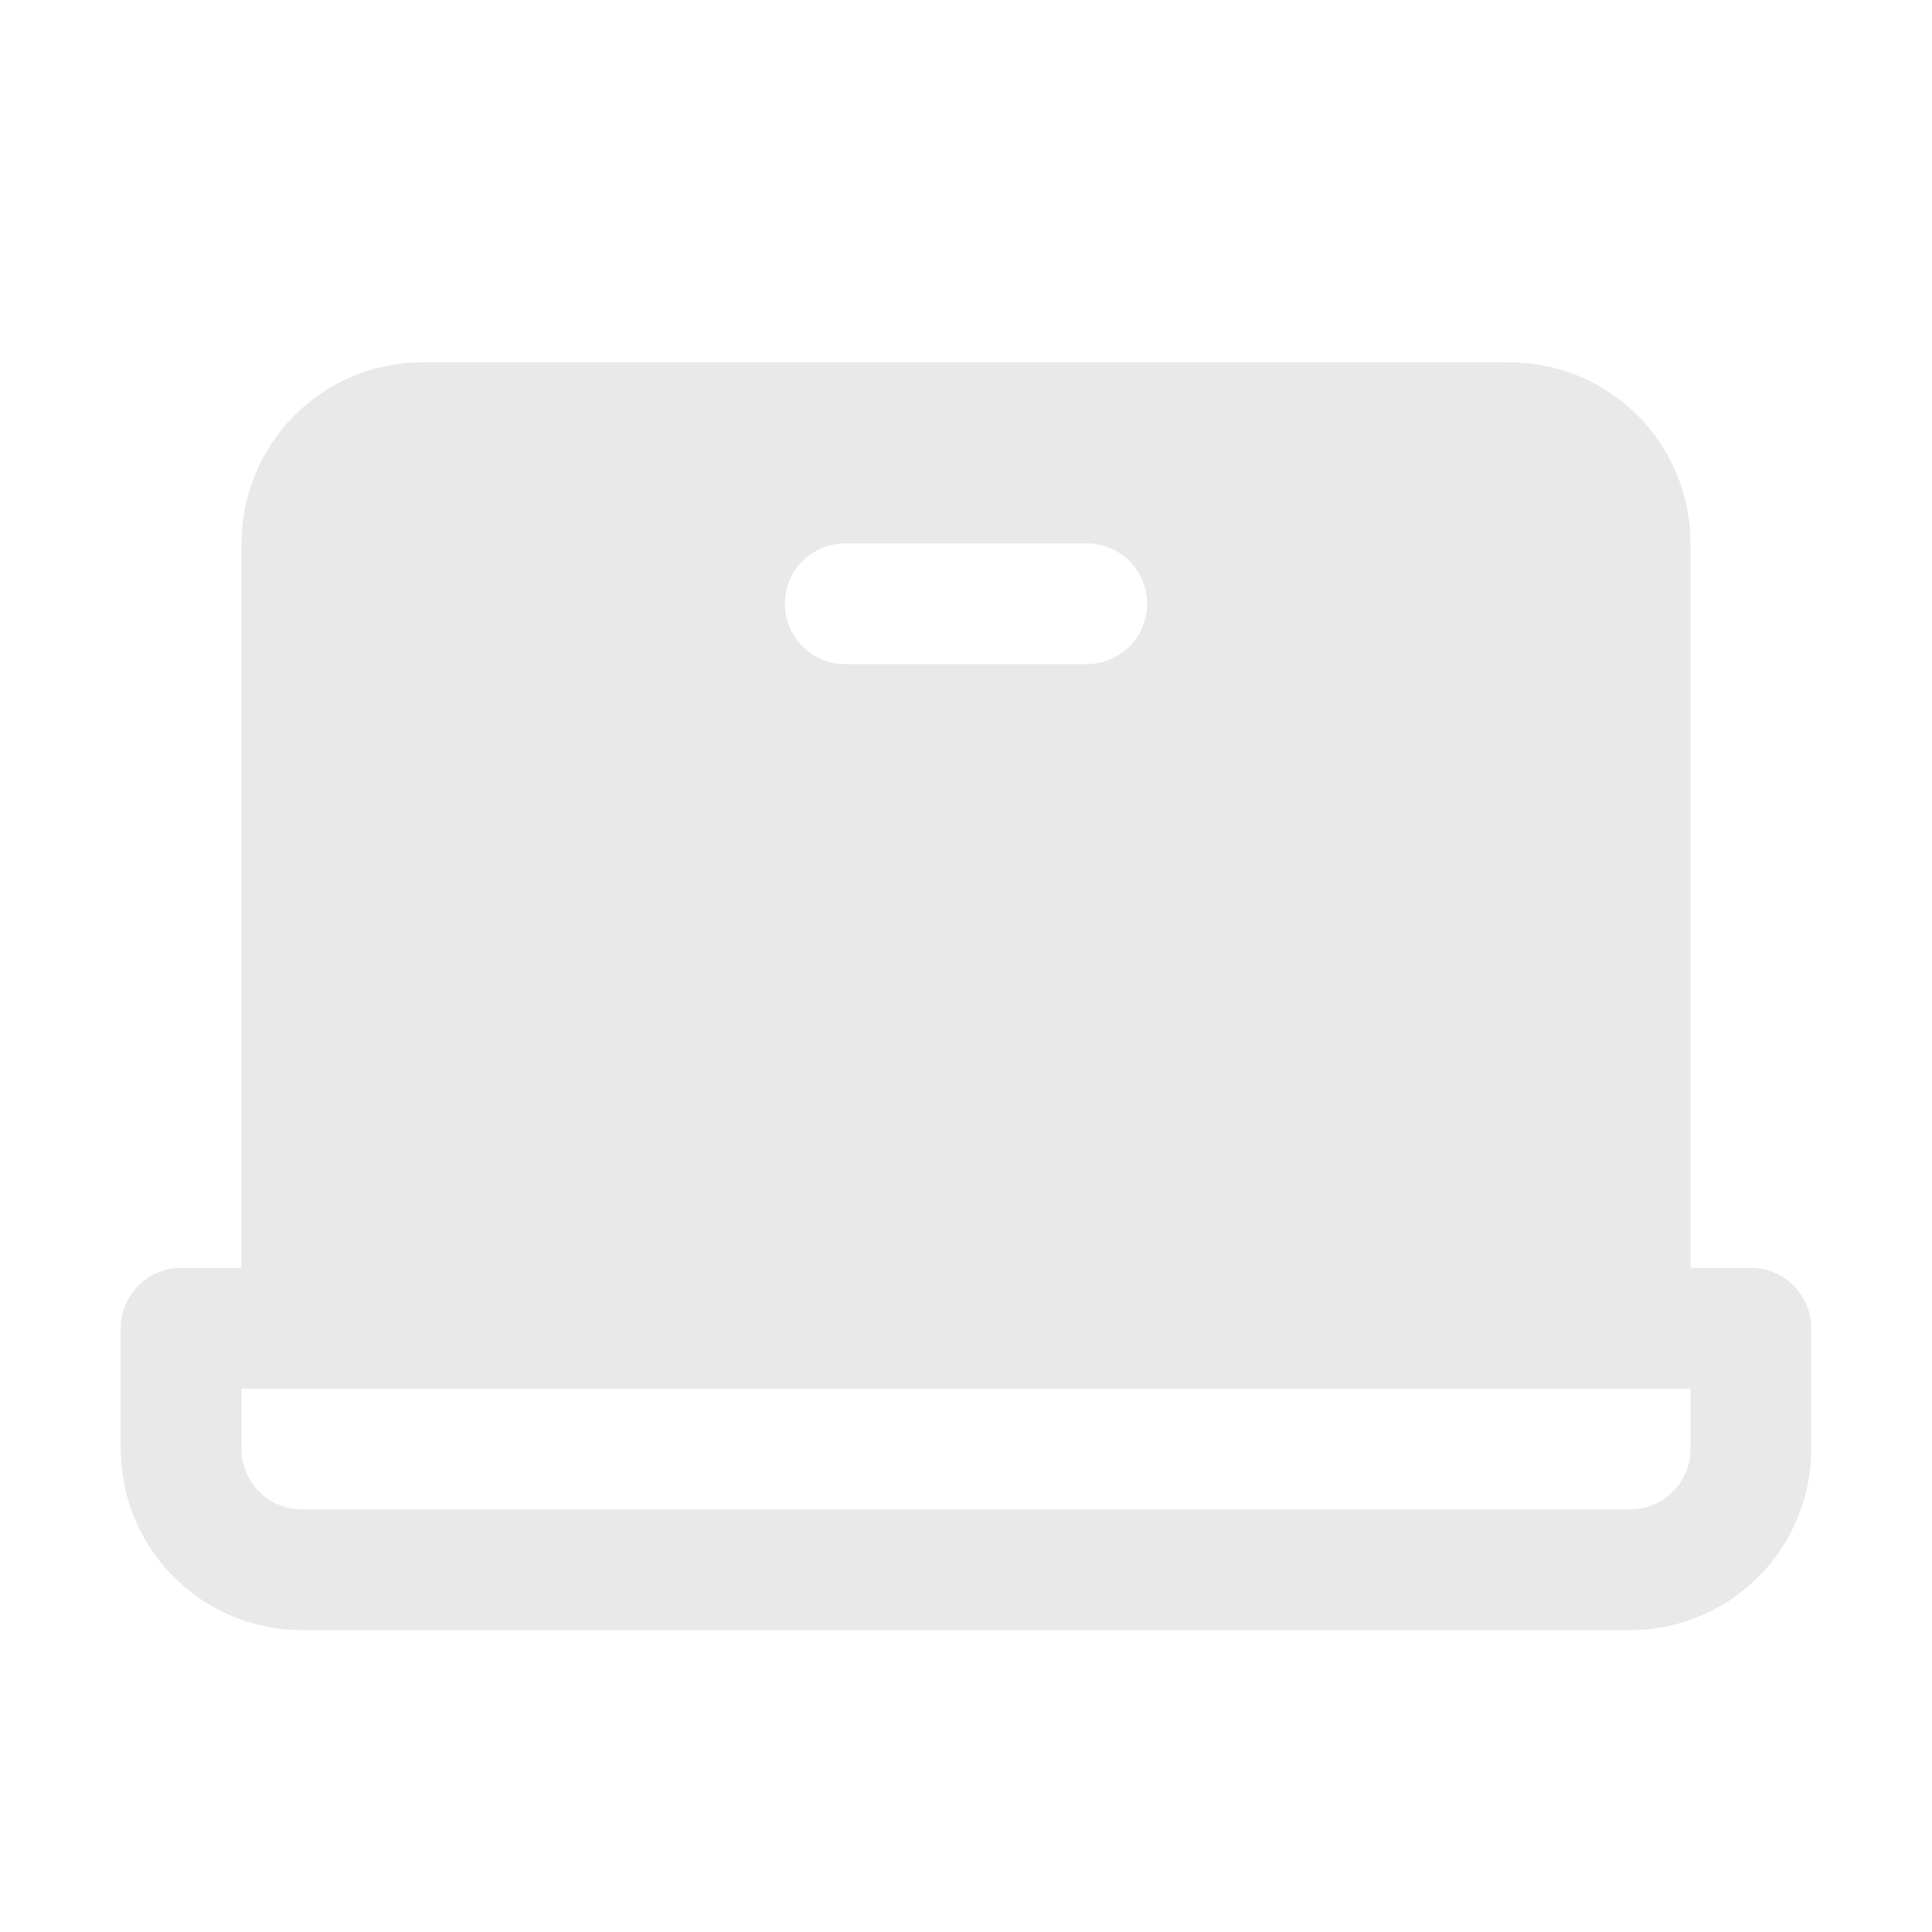
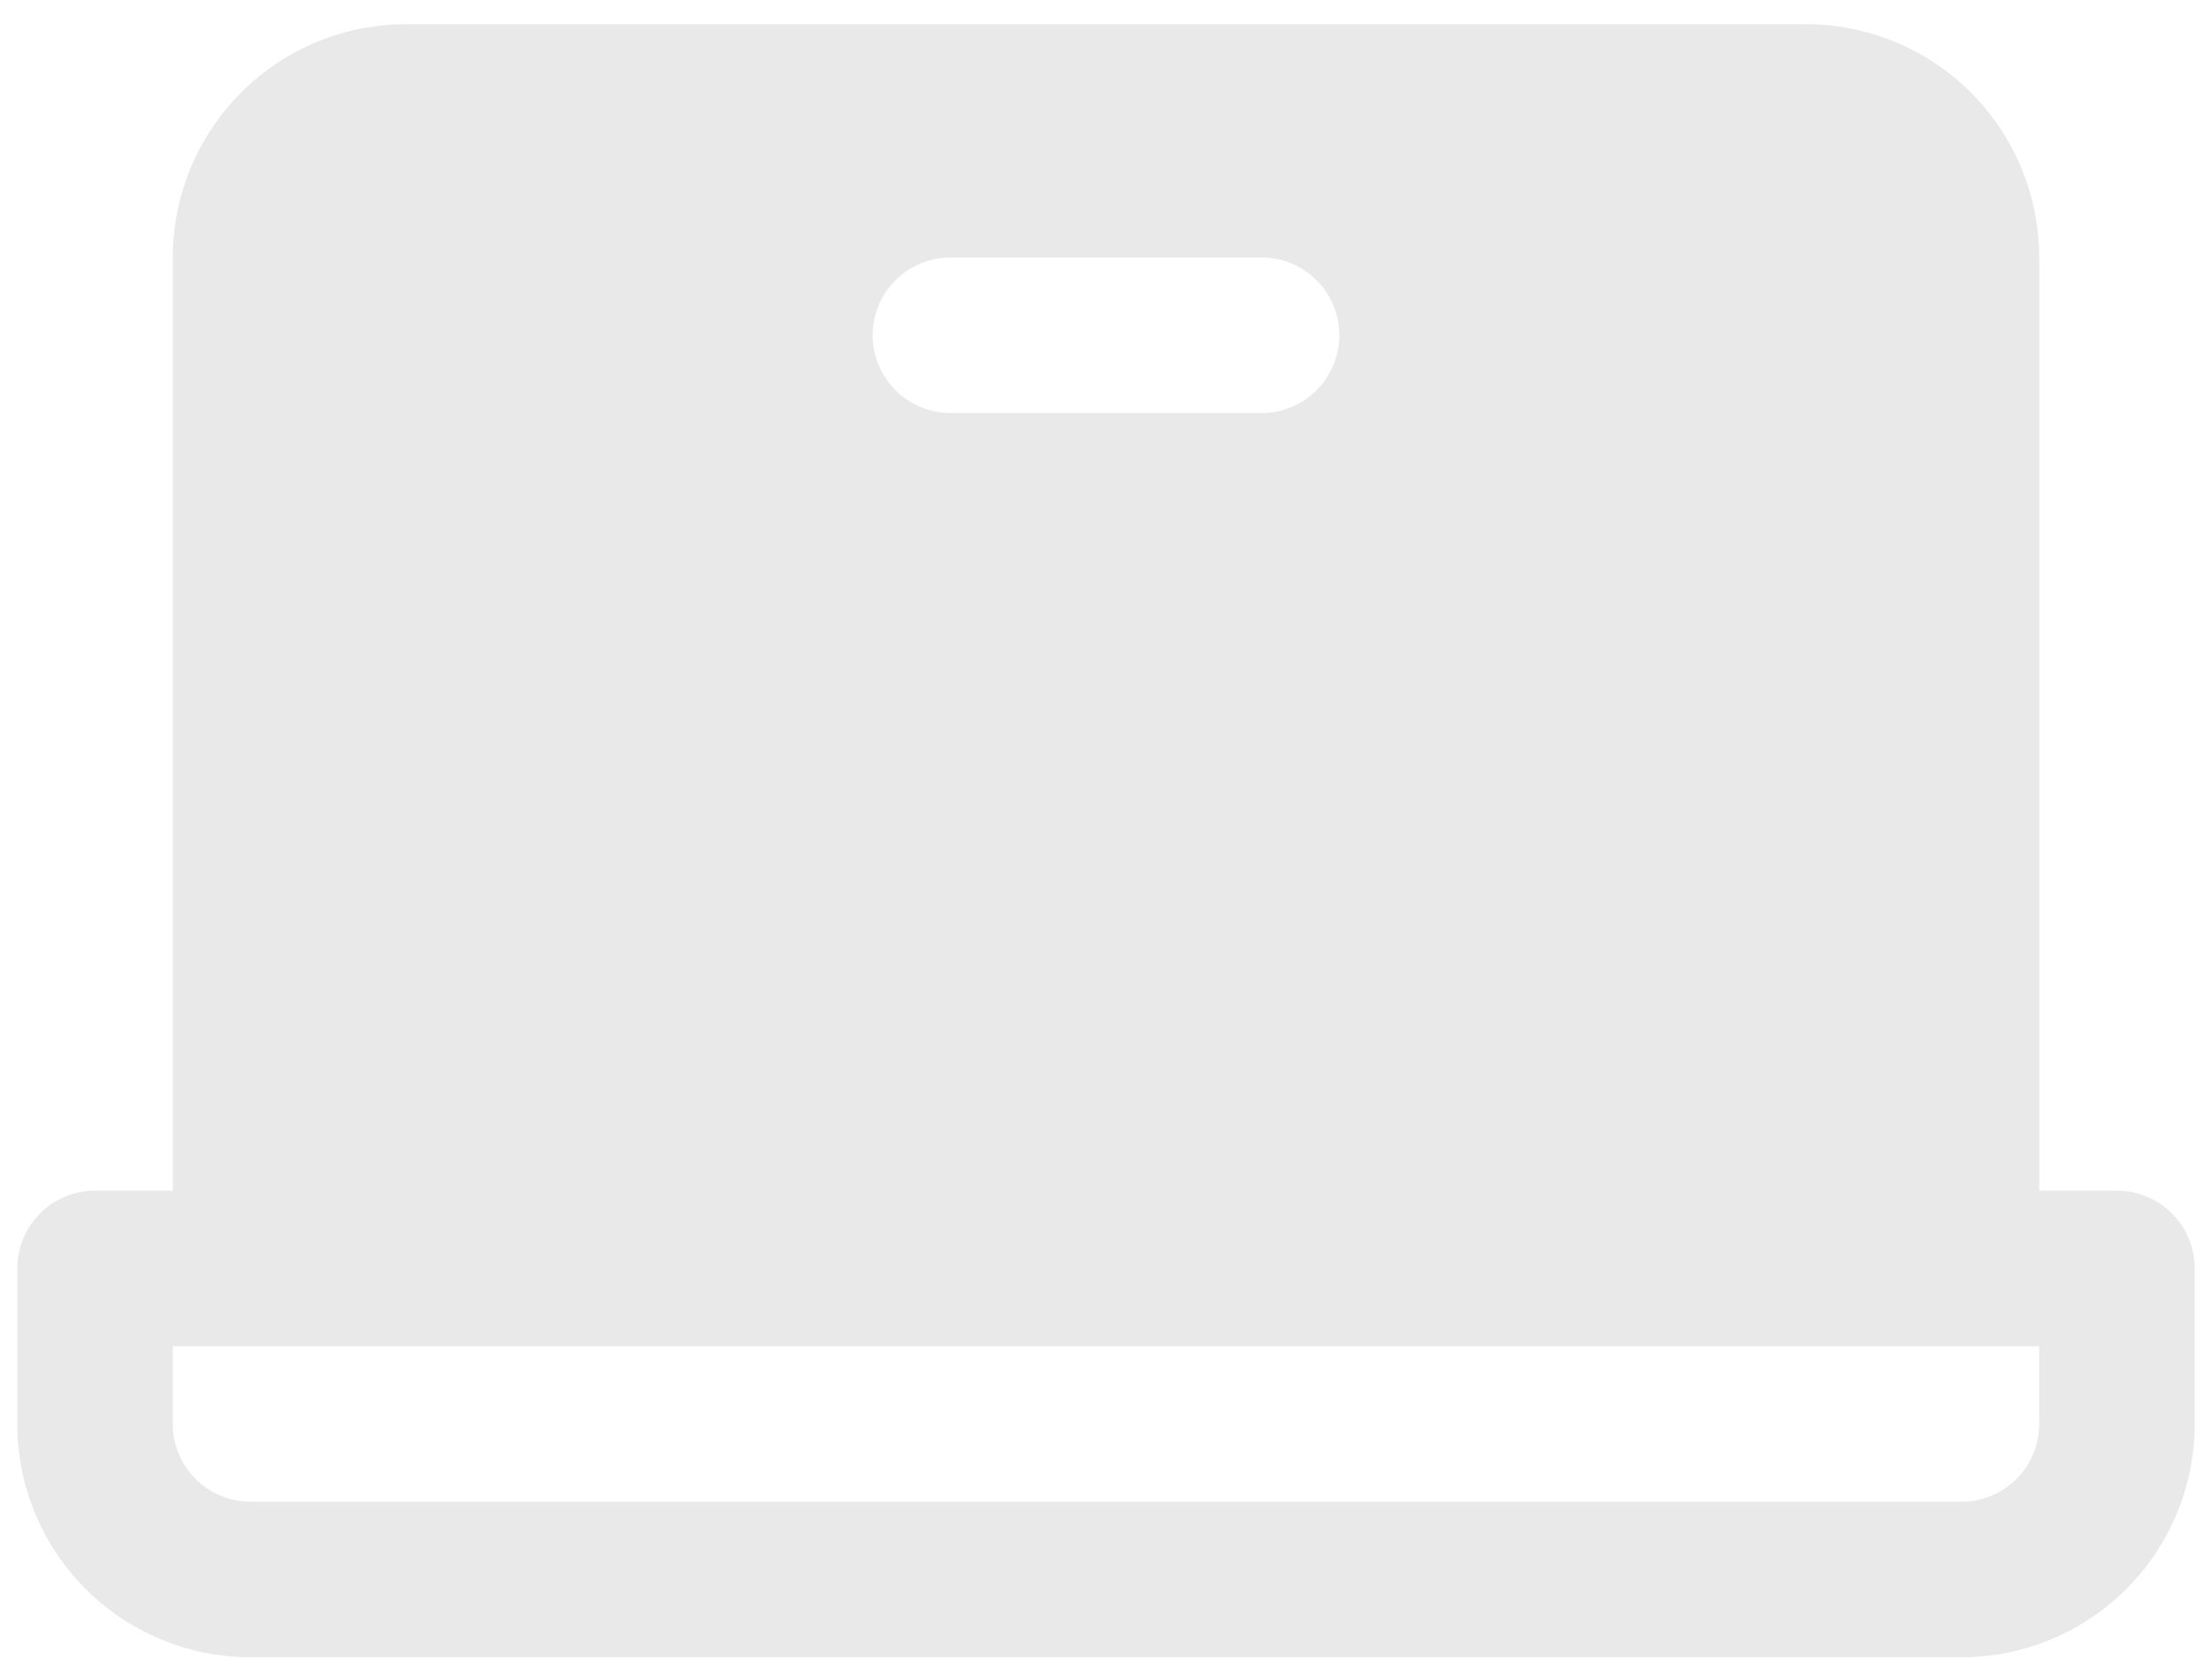
- <svg xmlns="http://www.w3.org/2000/svg" width="90" height="90" viewBox="0 0 90 90" fill="none">
-   <path d="M81.562 59.062H78.75V25.312C78.75 23.075 77.861 20.929 76.279 19.346C74.696 17.764 72.55 16.875 70.312 16.875H19.688C17.45 16.875 15.304 17.764 13.721 19.346C12.139 20.929 11.25 23.075 11.25 25.312V59.062H8.438C7.692 59.062 6.976 59.359 6.449 59.886C5.921 60.414 5.625 61.129 5.625 61.875V67.5C5.625 69.738 6.514 71.884 8.096 73.466C9.679 75.049 11.825 75.938 14.062 75.938H75.938C78.175 75.938 80.321 75.049 81.904 73.466C83.486 71.884 84.375 69.738 84.375 67.5V61.875C84.375 61.129 84.079 60.414 83.551 59.886C83.024 59.359 82.308 59.062 81.562 59.062ZM39.375 25.312H50.625C51.371 25.312 52.086 25.609 52.614 26.136C53.141 26.664 53.438 27.379 53.438 28.125C53.438 28.871 53.141 29.586 52.614 30.114C52.086 30.641 51.371 30.938 50.625 30.938H39.375C38.629 30.938 37.914 30.641 37.386 30.114C36.859 29.586 36.562 28.871 36.562 28.125C36.562 27.379 36.859 26.664 37.386 26.136C37.914 25.609 38.629 25.312 39.375 25.312ZM78.75 67.5C78.75 68.246 78.454 68.961 77.926 69.489C77.399 70.016 76.683 70.312 75.938 70.312H14.062C13.317 70.312 12.601 70.016 12.074 69.489C11.546 68.961 11.25 68.246 11.25 67.5V64.688H78.75V67.5Z" fill="#E9E9E9" />
+ <svg xmlns="http://www.w3.org/2000/svg" width="80" height="60" viewBox="0 0 80 60" fill="none">
+   <path d="M76.562 43.062H73.75V9.312C73.75 7.075 72.861 4.929 71.279 3.346C69.696 1.764 67.55 0.875 65.312 0.875H14.688C12.45 0.875 10.304 1.764 8.721 3.346C7.139 4.929 6.25 7.075 6.25 9.312V43.062H3.438C2.692 43.062 1.976 43.359 1.449 43.886C0.921 44.414 0.625 45.129 0.625 45.875V51.5C0.625 53.738 1.514 55.884 3.096 57.466C4.679 59.049 6.825 59.938 9.062 59.938H70.938C73.175 59.938 75.321 59.049 76.904 57.466C78.486 55.884 79.375 53.738 79.375 51.5V45.875C79.375 45.129 79.079 44.414 78.551 43.886C78.024 43.359 77.308 43.062 76.562 43.062ZM34.375 9.312H45.625C46.371 9.312 47.086 9.609 47.614 10.136C48.141 10.664 48.438 11.379 48.438 12.125C48.438 12.871 48.141 13.586 47.614 14.114C47.086 14.641 46.371 14.938 45.625 14.938H34.375C33.629 14.938 32.914 14.641 32.386 14.114C31.859 13.586 31.562 12.871 31.562 12.125C31.562 11.379 31.859 10.664 32.386 10.136C32.914 9.609 33.629 9.312 34.375 9.312ZM73.75 51.5C73.75 52.246 73.454 52.961 72.926 53.489C72.399 54.016 71.683 54.312 70.938 54.312H9.062C8.317 54.312 7.601 54.016 7.074 53.489C6.546 52.961 6.25 52.246 6.25 51.5V48.688H73.75V51.5Z" fill="#E9E9E9" />
</svg>
